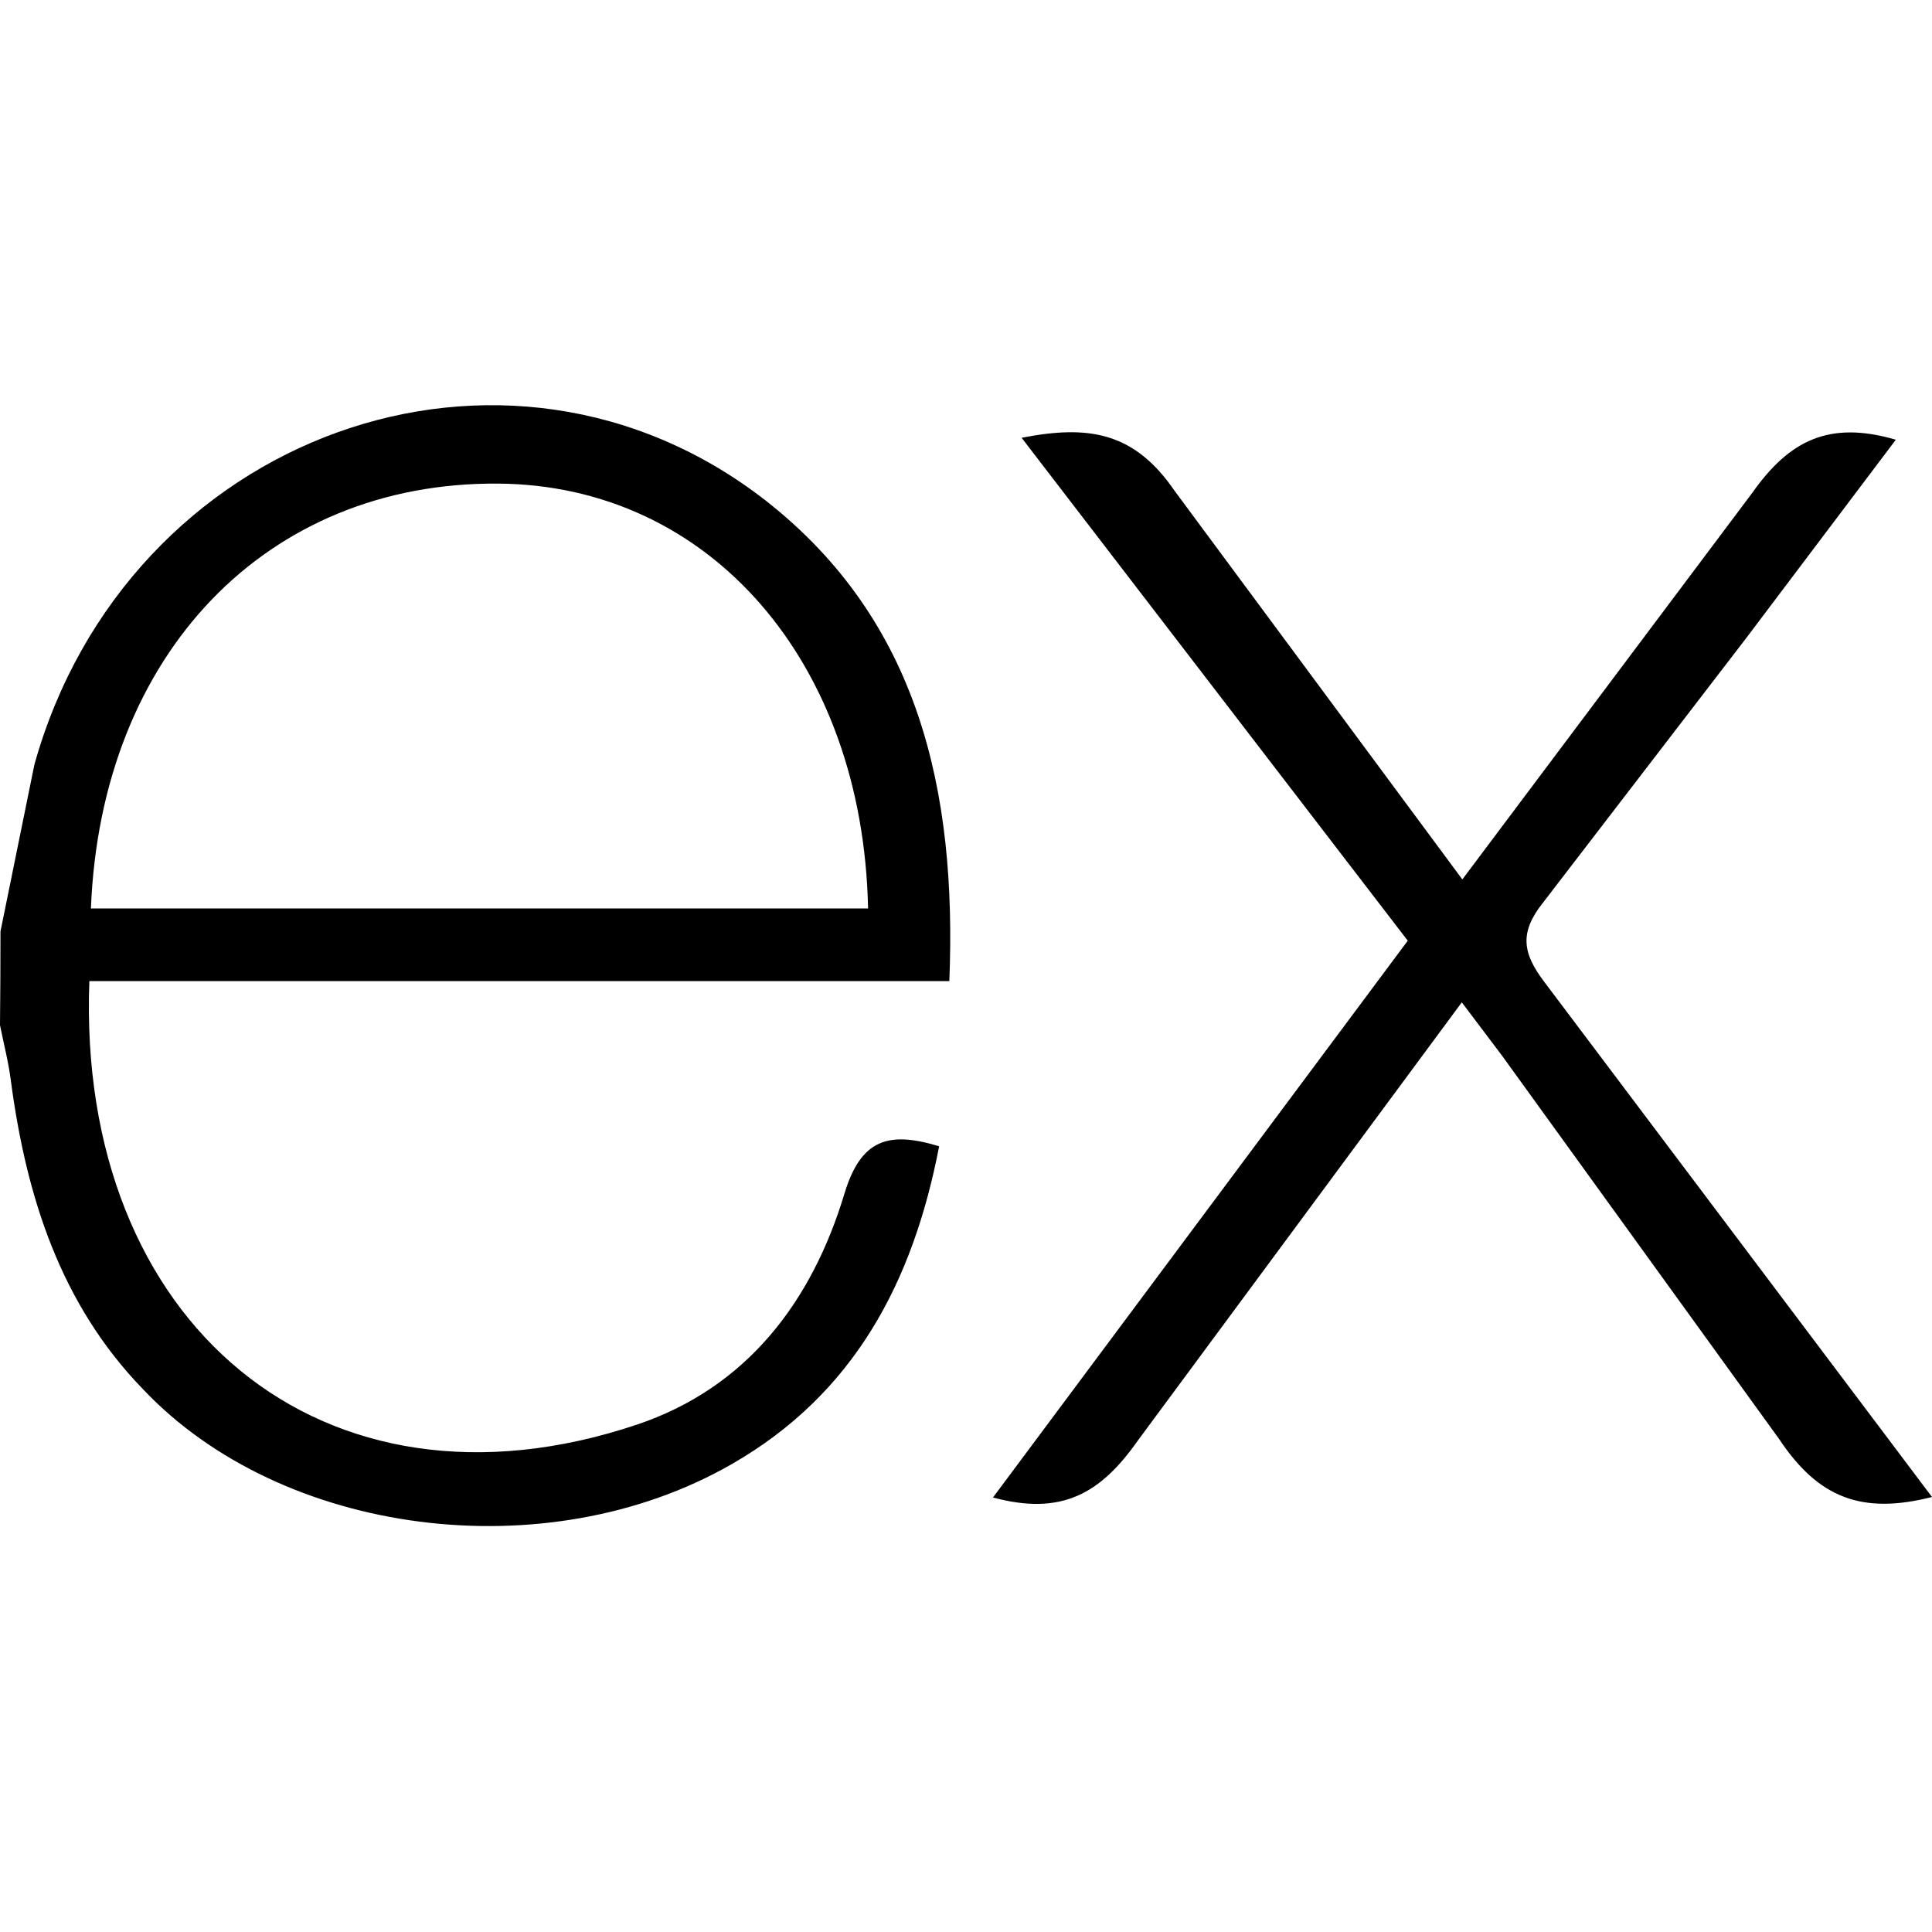
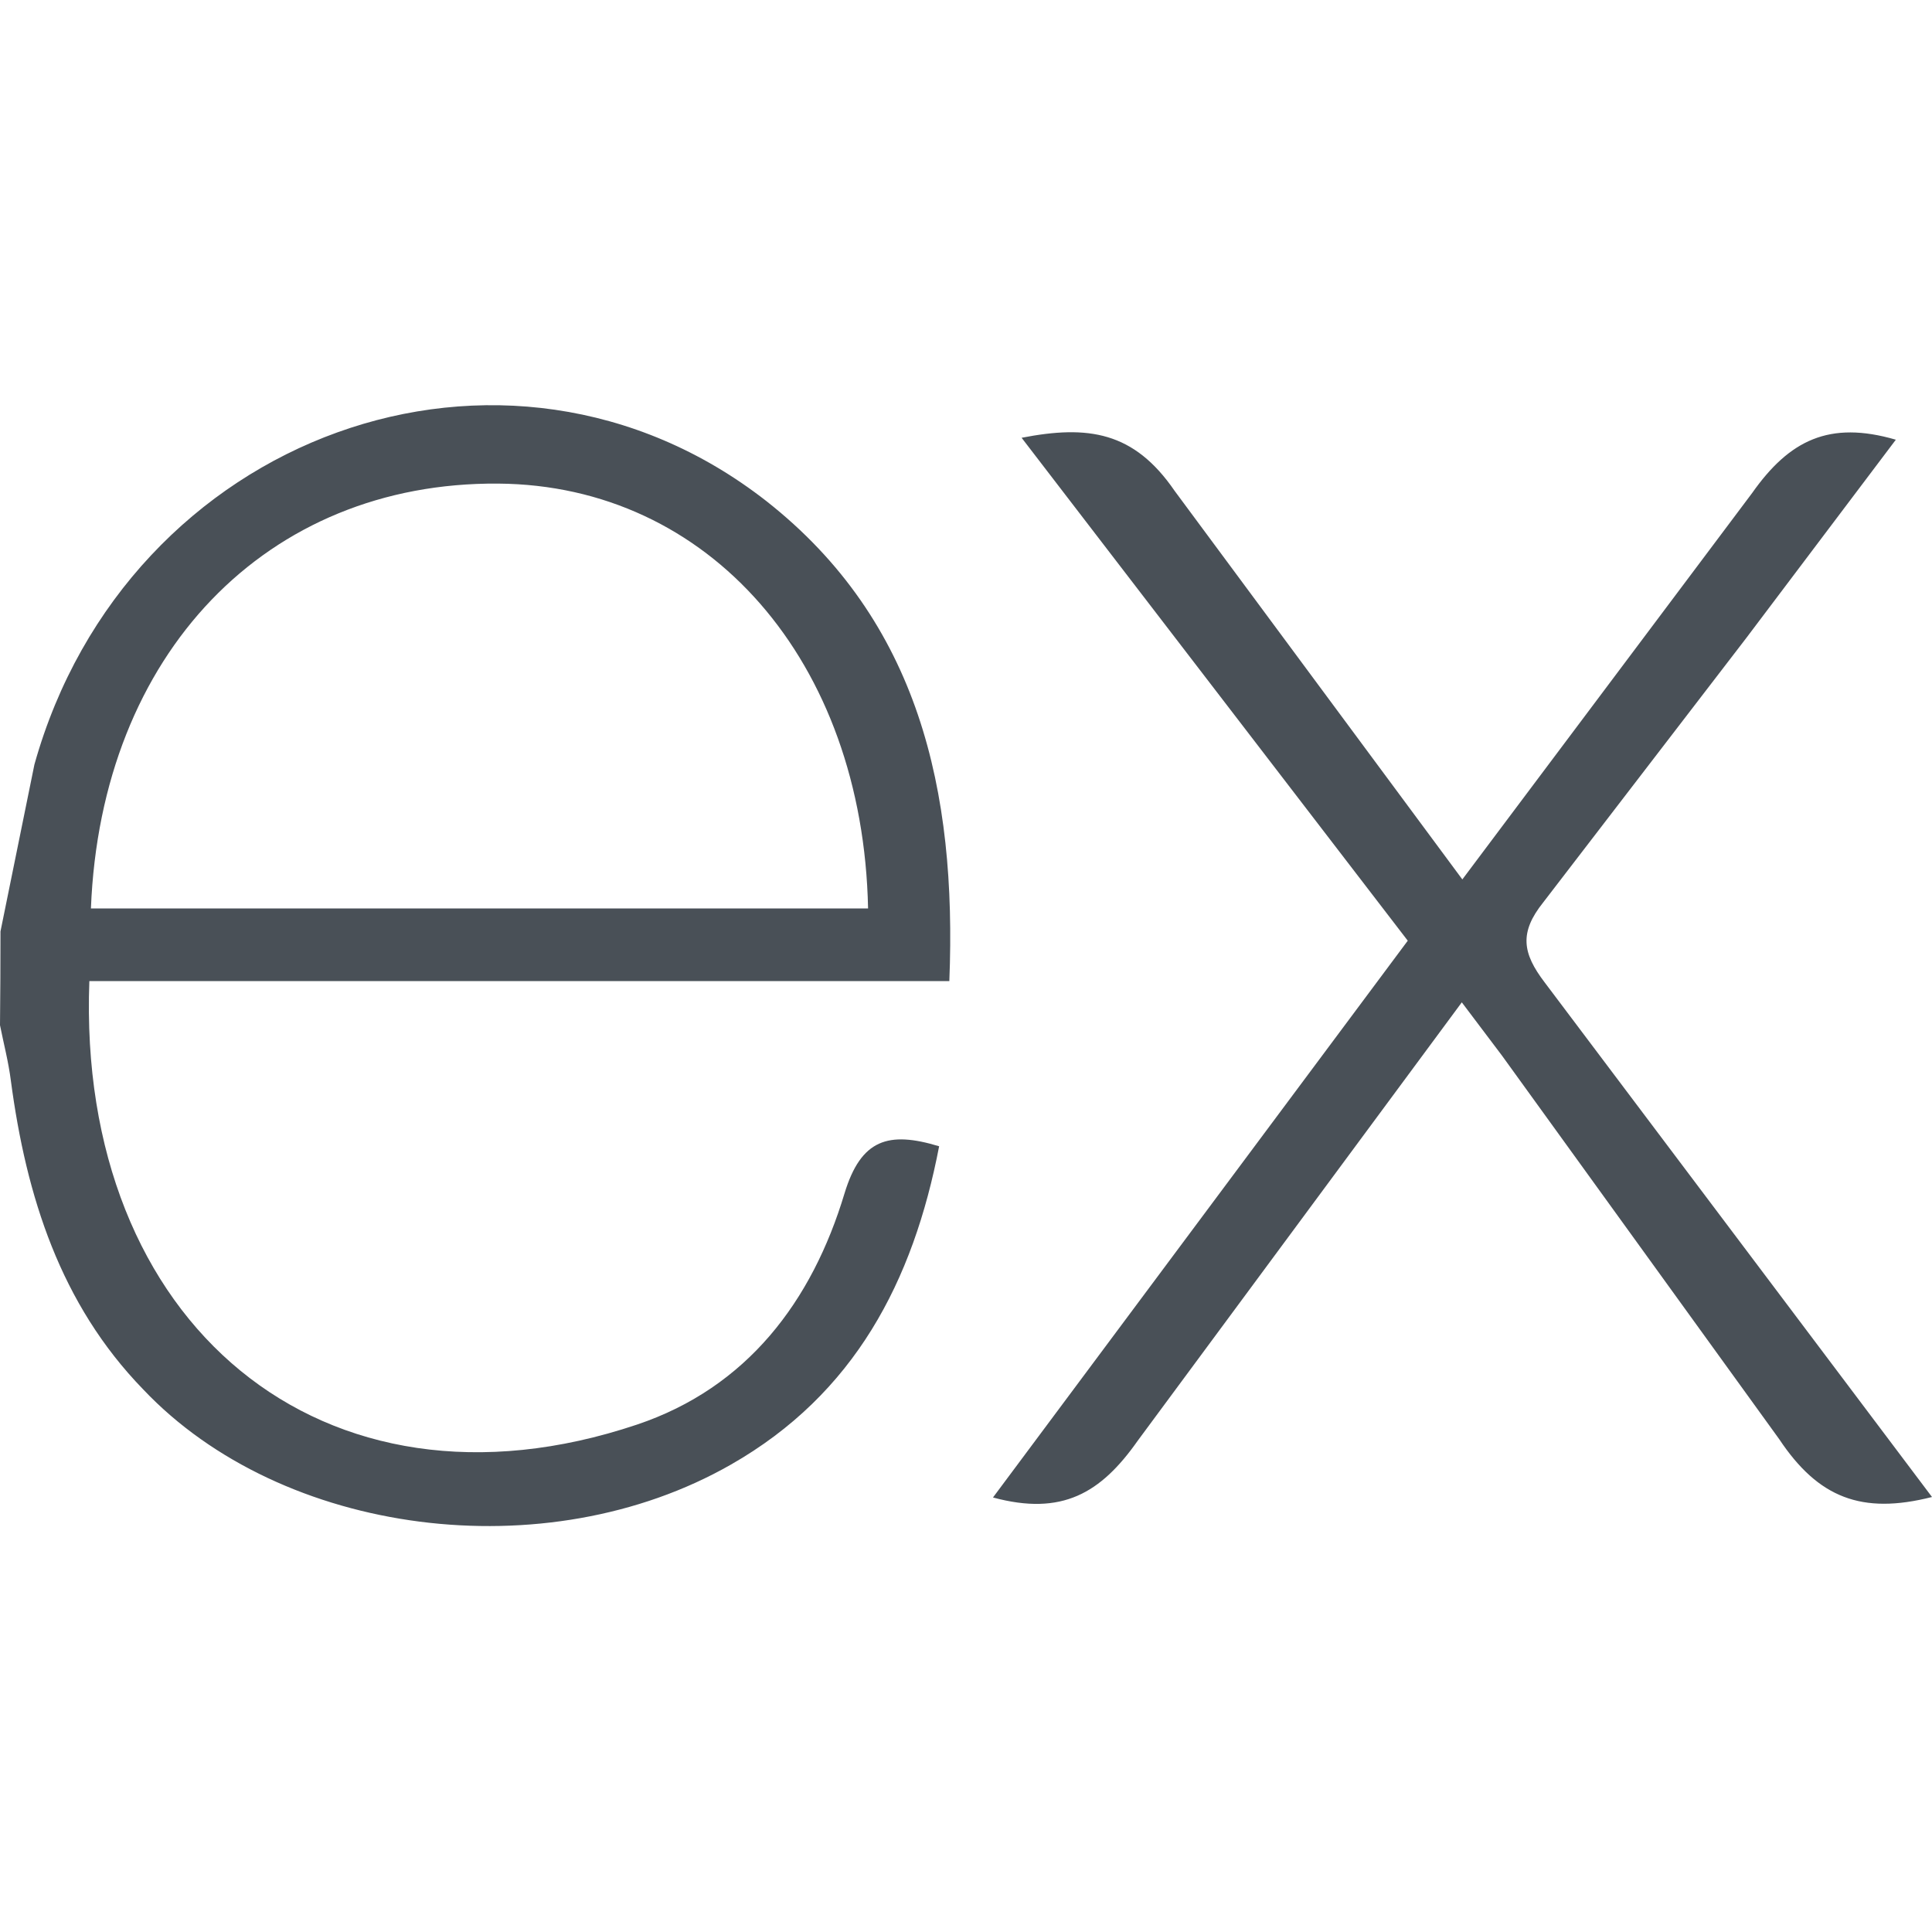
<svg xmlns="http://www.w3.org/2000/svg" viewBox="0 0 32 32" width="64" height="64">
-   <path d="M32 24.795c-1.164.296-1.884.013-2.53-.957l-4.594-6.356-.664-.88-5.365 7.257c-.613.873-1.256 1.253-2.4.944l6.87-9.222-6.396-8.33c1.1-.214 1.86-.105 2.535.88l4.765 6.435 4.8-6.4c.615-.873 1.276-1.205 2.38-.883l-2.48 3.288-3.36 4.375c-.4.5-.345.842.023 1.325L32 24.795zM.008 15.427l.562-2.764C2.1 7.193 8.37 4.92 12.694 8.3c2.527 1.988 3.155 4.8 3.03 7.95H1.48c-.214 5.67 3.867 9.092 9.07 7.346 1.825-.613 2.9-2.042 3.438-3.83.273-.896.725-1.036 1.567-.78-.43 2.236-1.4 4.104-3.45 5.273-3.063 1.75-7.435 1.184-9.735-1.248C1 21.6.434 19.812.18 17.9c-.04-.316-.12-.617-.18-.92q.008-.776.008-1.552zm1.498-.38h12.872c-.084-4.1-2.637-7.012-6.126-7.037-3.83-.03-6.58 2.813-6.746 7.037z" />
+   <path fill="#495057" d="M32 24.795c-1.164.296-1.884.013-2.53-.957l-4.594-6.356-.664-.88-5.365 7.257c-.613.873-1.256 1.253-2.4.944l6.87-9.222-6.396-8.33c1.1-.214 1.86-.105 2.535.88l4.765 6.435 4.8-6.4c.615-.873 1.276-1.205 2.38-.883l-2.48 3.288-3.36 4.375c-.4.5-.345.842.023 1.325L32 24.795zM.008 15.427l.562-2.764C2.1 7.193 8.37 4.92 12.694 8.3c2.527 1.988 3.155 4.8 3.03 7.95H1.48c-.214 5.67 3.867 9.092 9.07 7.346 1.825-.613 2.9-2.042 3.438-3.83.273-.896.725-1.036 1.567-.78-.43 2.236-1.4 4.104-3.45 5.273-3.063 1.75-7.435 1.184-9.735-1.248C1 21.6.434 19.812.18 17.9c-.04-.316-.12-.617-.18-.92q.008-.776.008-1.552zm1.498-.38h12.872c-.084-4.1-2.637-7.012-6.126-7.037-3.83-.03-6.58 2.813-6.746 7.037z" />
</svg>
